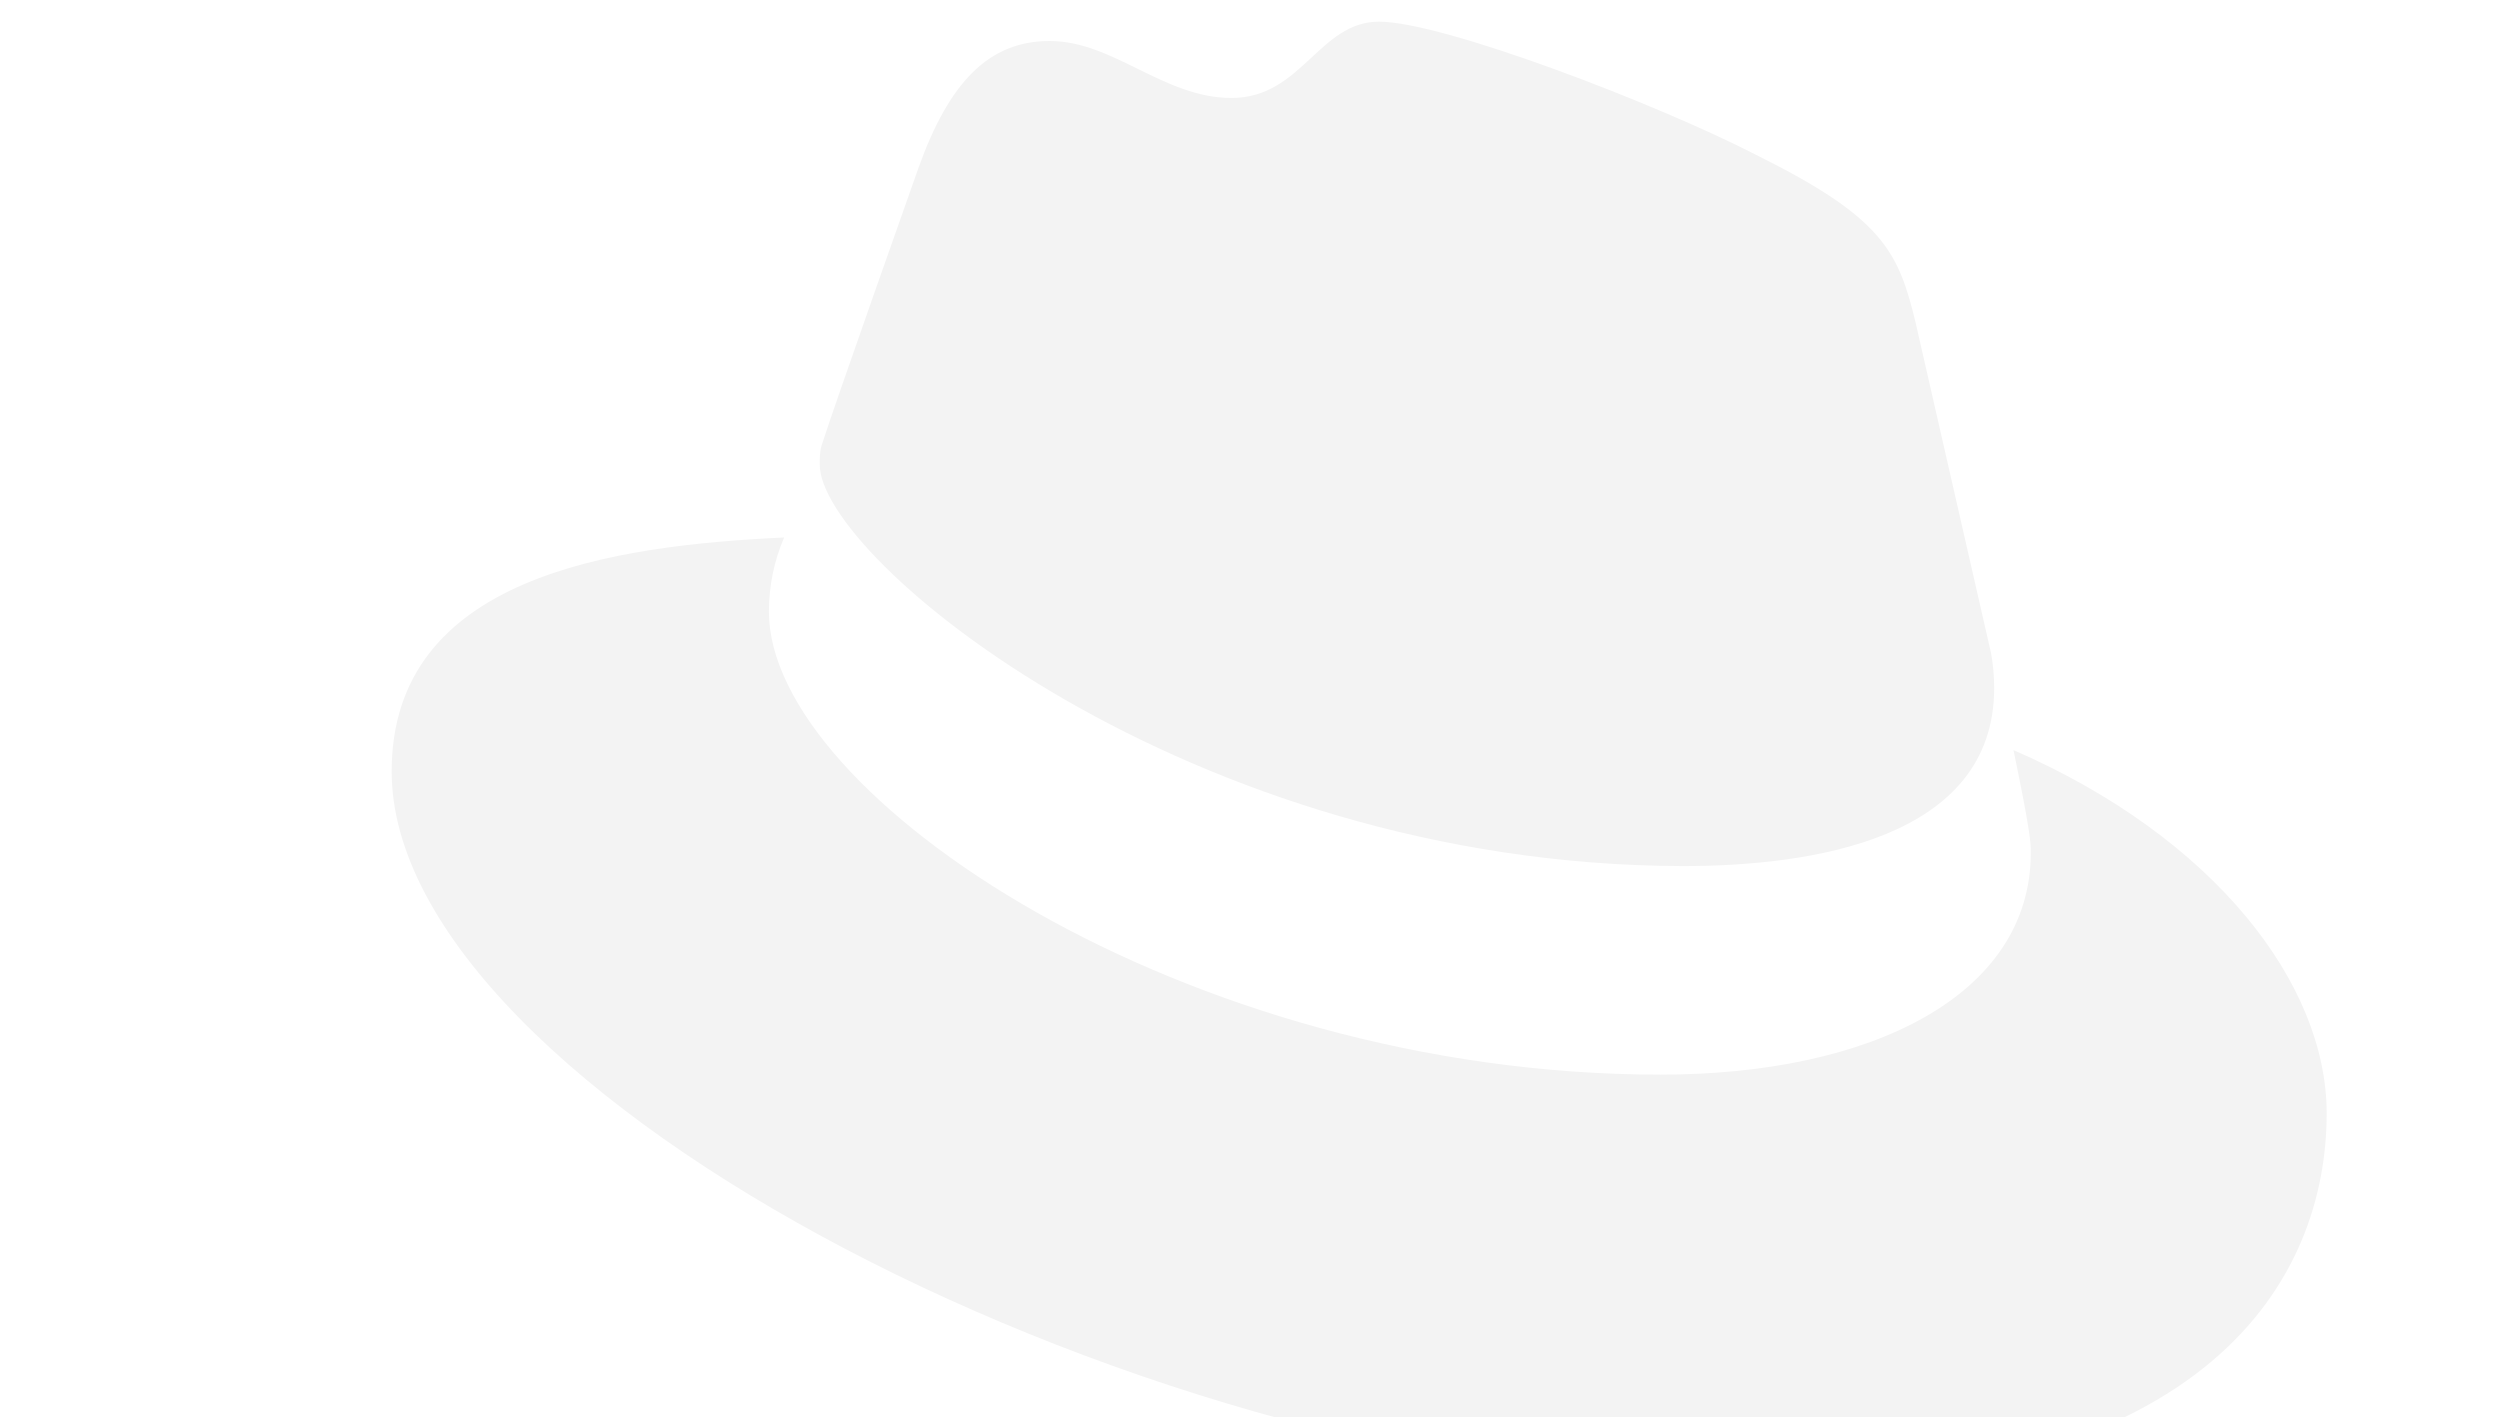
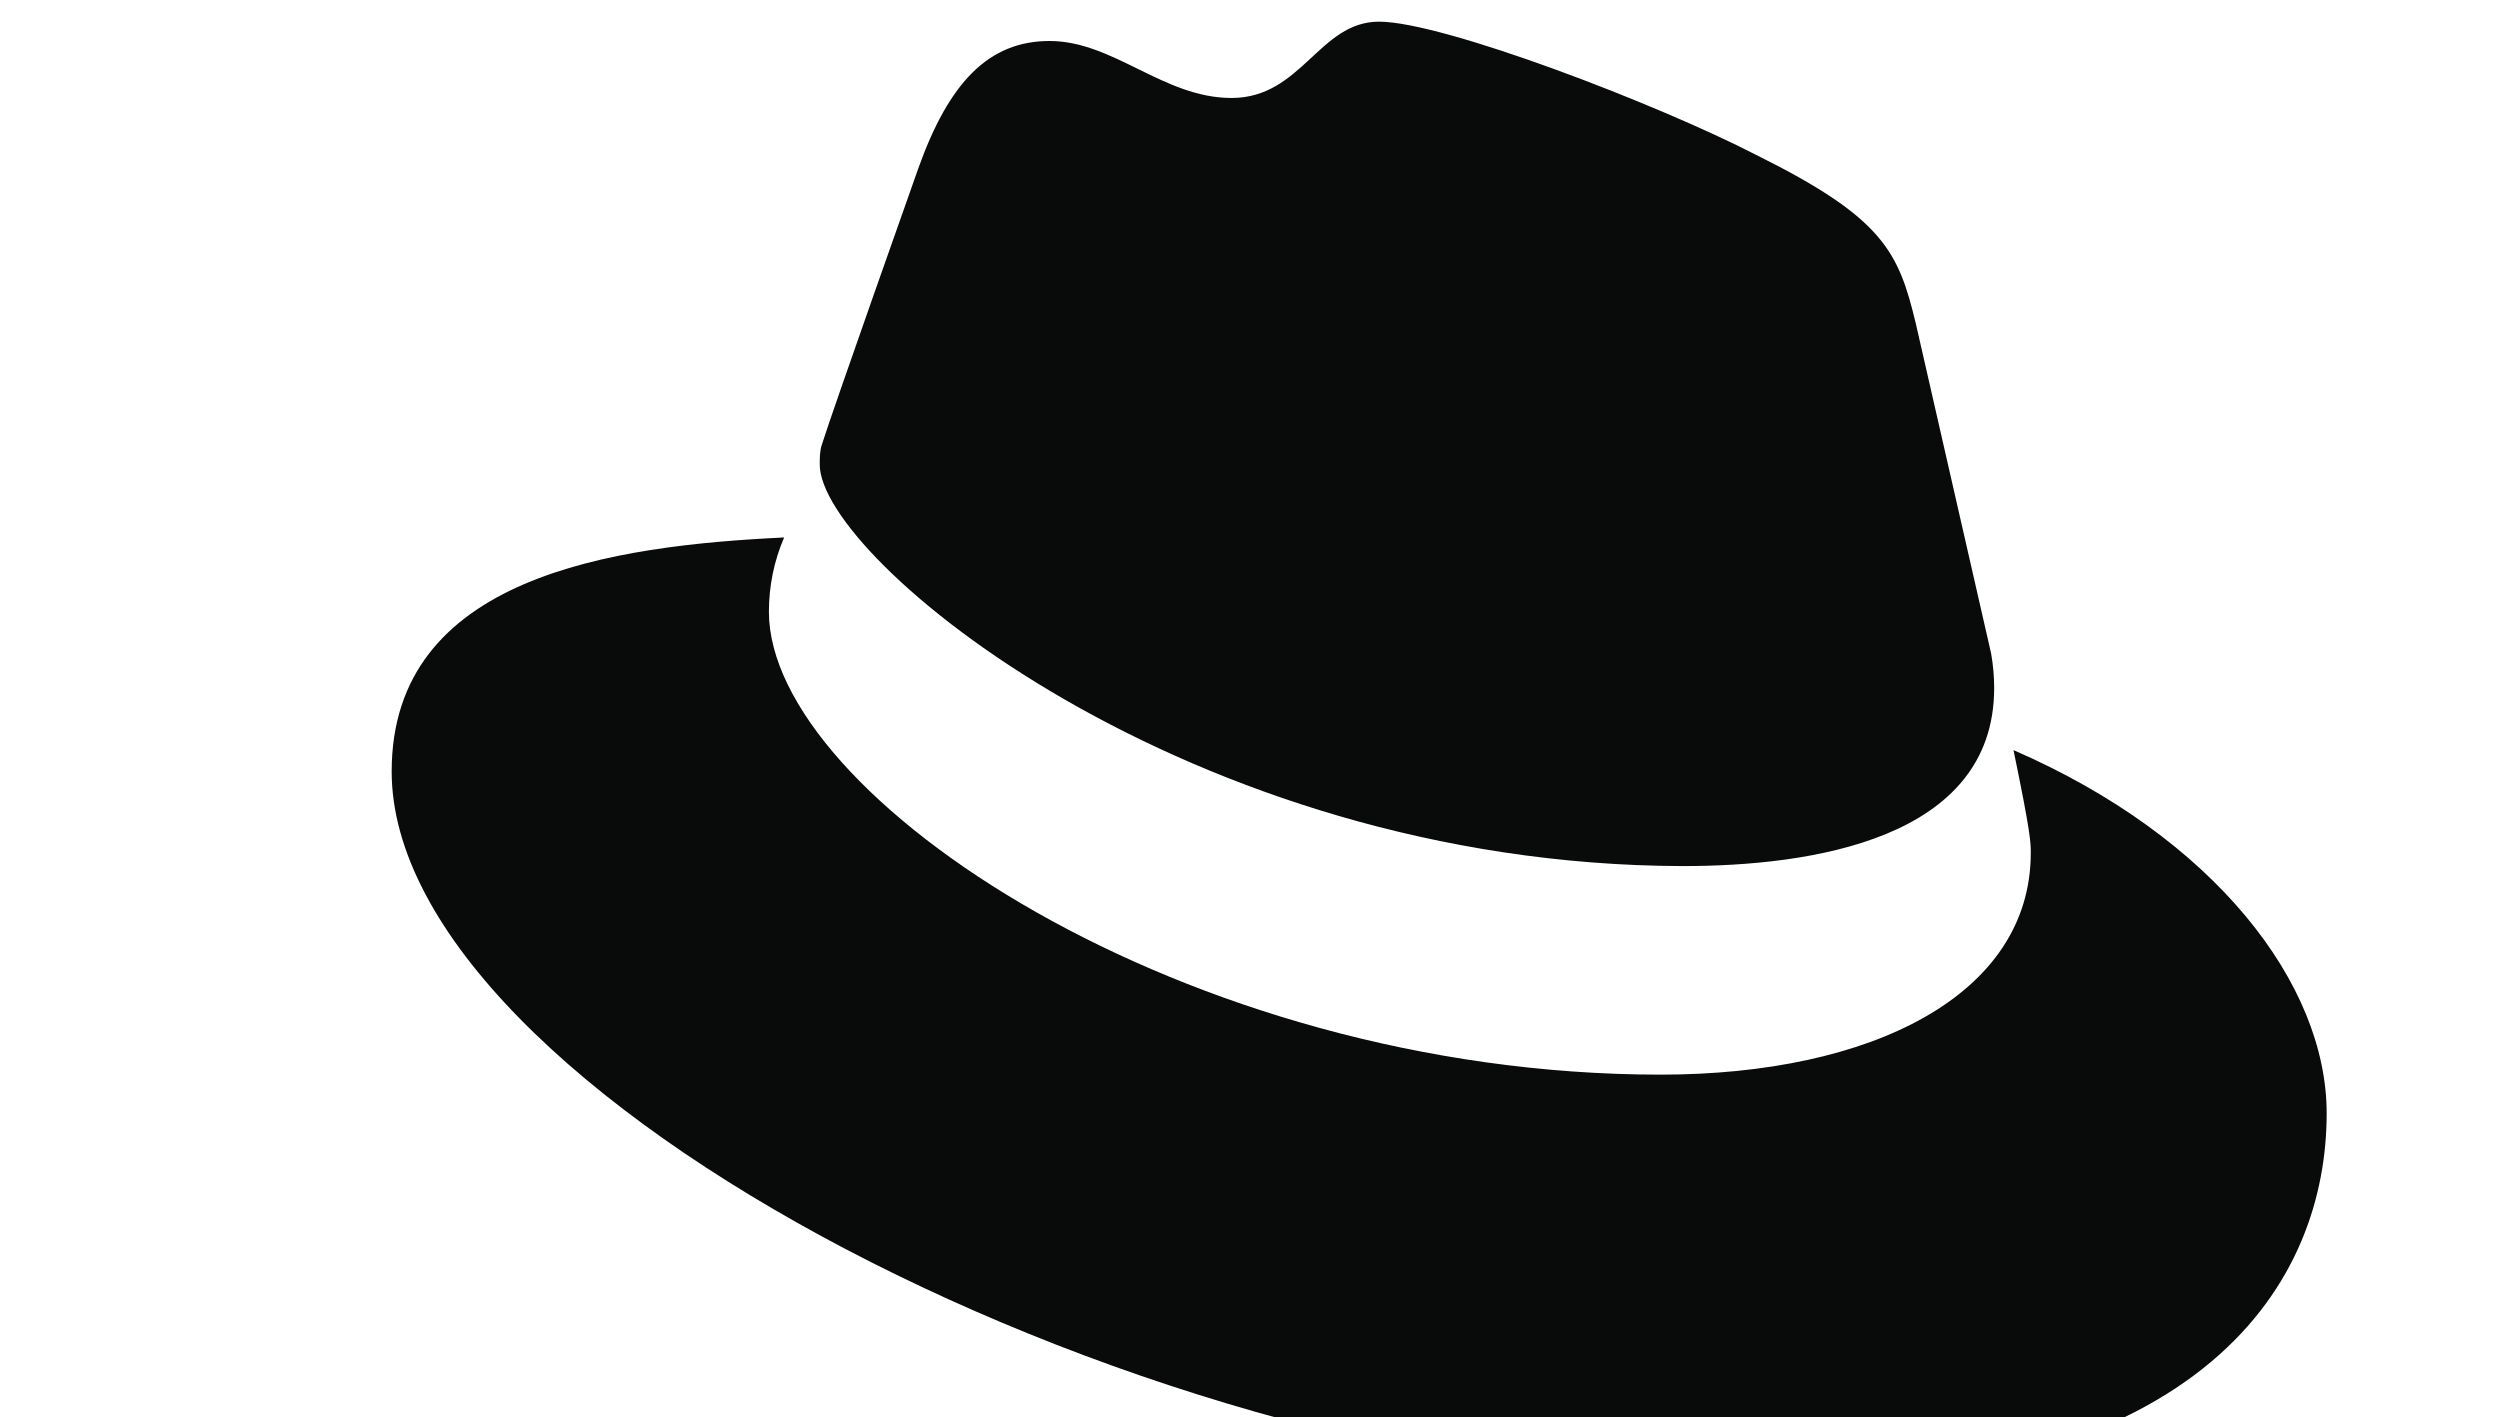
<svg xmlns="http://www.w3.org/2000/svg" width="1500px" height="850px" viewBox="0 0 1500 850" version="1.1">
-   <g id="Background-Downstream" stroke="none" stroke-width="1" fill="none" fill-rule="evenodd" opacity="0.05">
+   <g id="Background-Downstream" stroke="none" stroke-width="1" fill="none" fill-rule="evenodd">
    <g id="Login-Regular---Full-Feature">
      <g id="BG">
        <g id="Red-Hat-Hat-RGB-grey" transform="translate(235, 13)" fill="#090A0A" fill-rule="nonzero">
          <path d="M774.813,506.646 C851.075,506.646 961.501,490.775 961.501,399.823 C961.501,393.108 960.891,385.783 959.671,379.069 L914.524,181.294 C904.152,137.954 895.001,117.81 818.74,79.965 C759.561,49.444 630.832,0 592.397,0 C556.401,-1.08431782e-14 546.03,45.781 503.934,45.781 C463.058,45.781 433.163,11.598 394.728,11.598 C358.122,11.598 334.329,36.625 316.026,87.9 C316.026,87.9 264.779,232.569 258.068,253.933 C256.848,257.596 256.848,261.869 256.848,265.531 C256.238,321.69 477.7,506.035 774.813,506.646 M973.092,437.058 C983.464,487.113 983.464,492.606 983.464,498.71 C983.464,584.169 887.68,631.781 761.391,631.781 C475.87,631.781 226.343,464.527 226.343,354.042 C226.343,338.781 229.394,323.521 235.494,309.481 C132.999,314.365 0,332.677 0,449.877 C0,642.158 455.127,879 815.079,879 C1091.45,879 1161,753.865 1161,654.977 C1161,577.454 1093.89,489.554 973.092,437.058" id="Shape" />
        </g>
      </g>
    </g>
  </g>
</svg>
